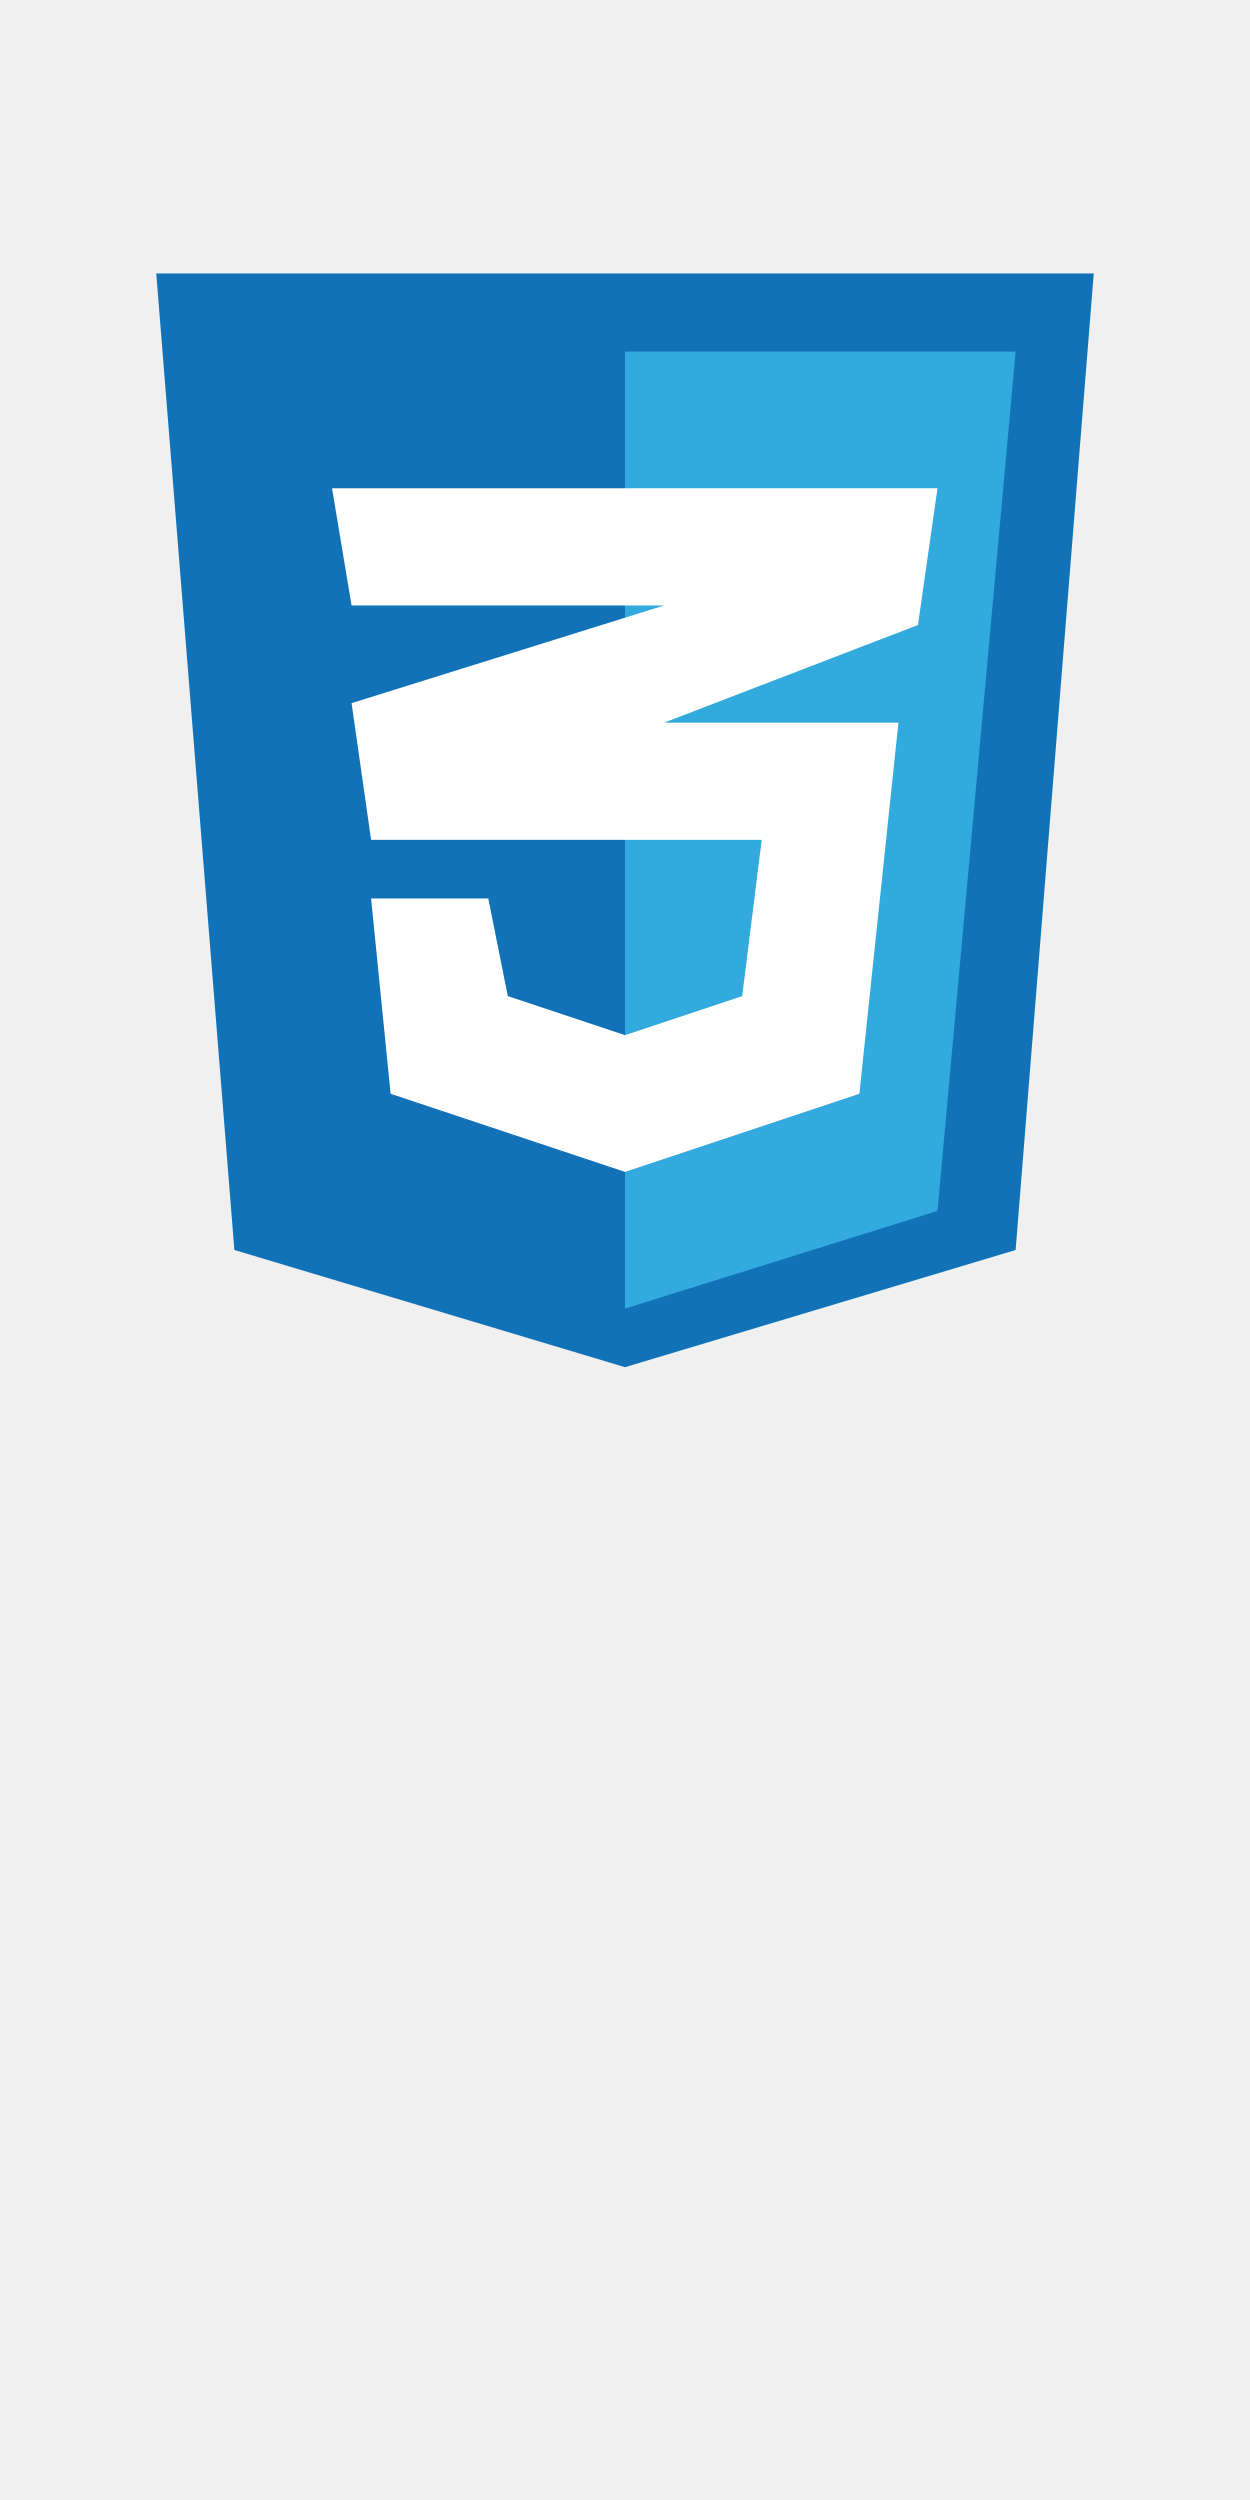
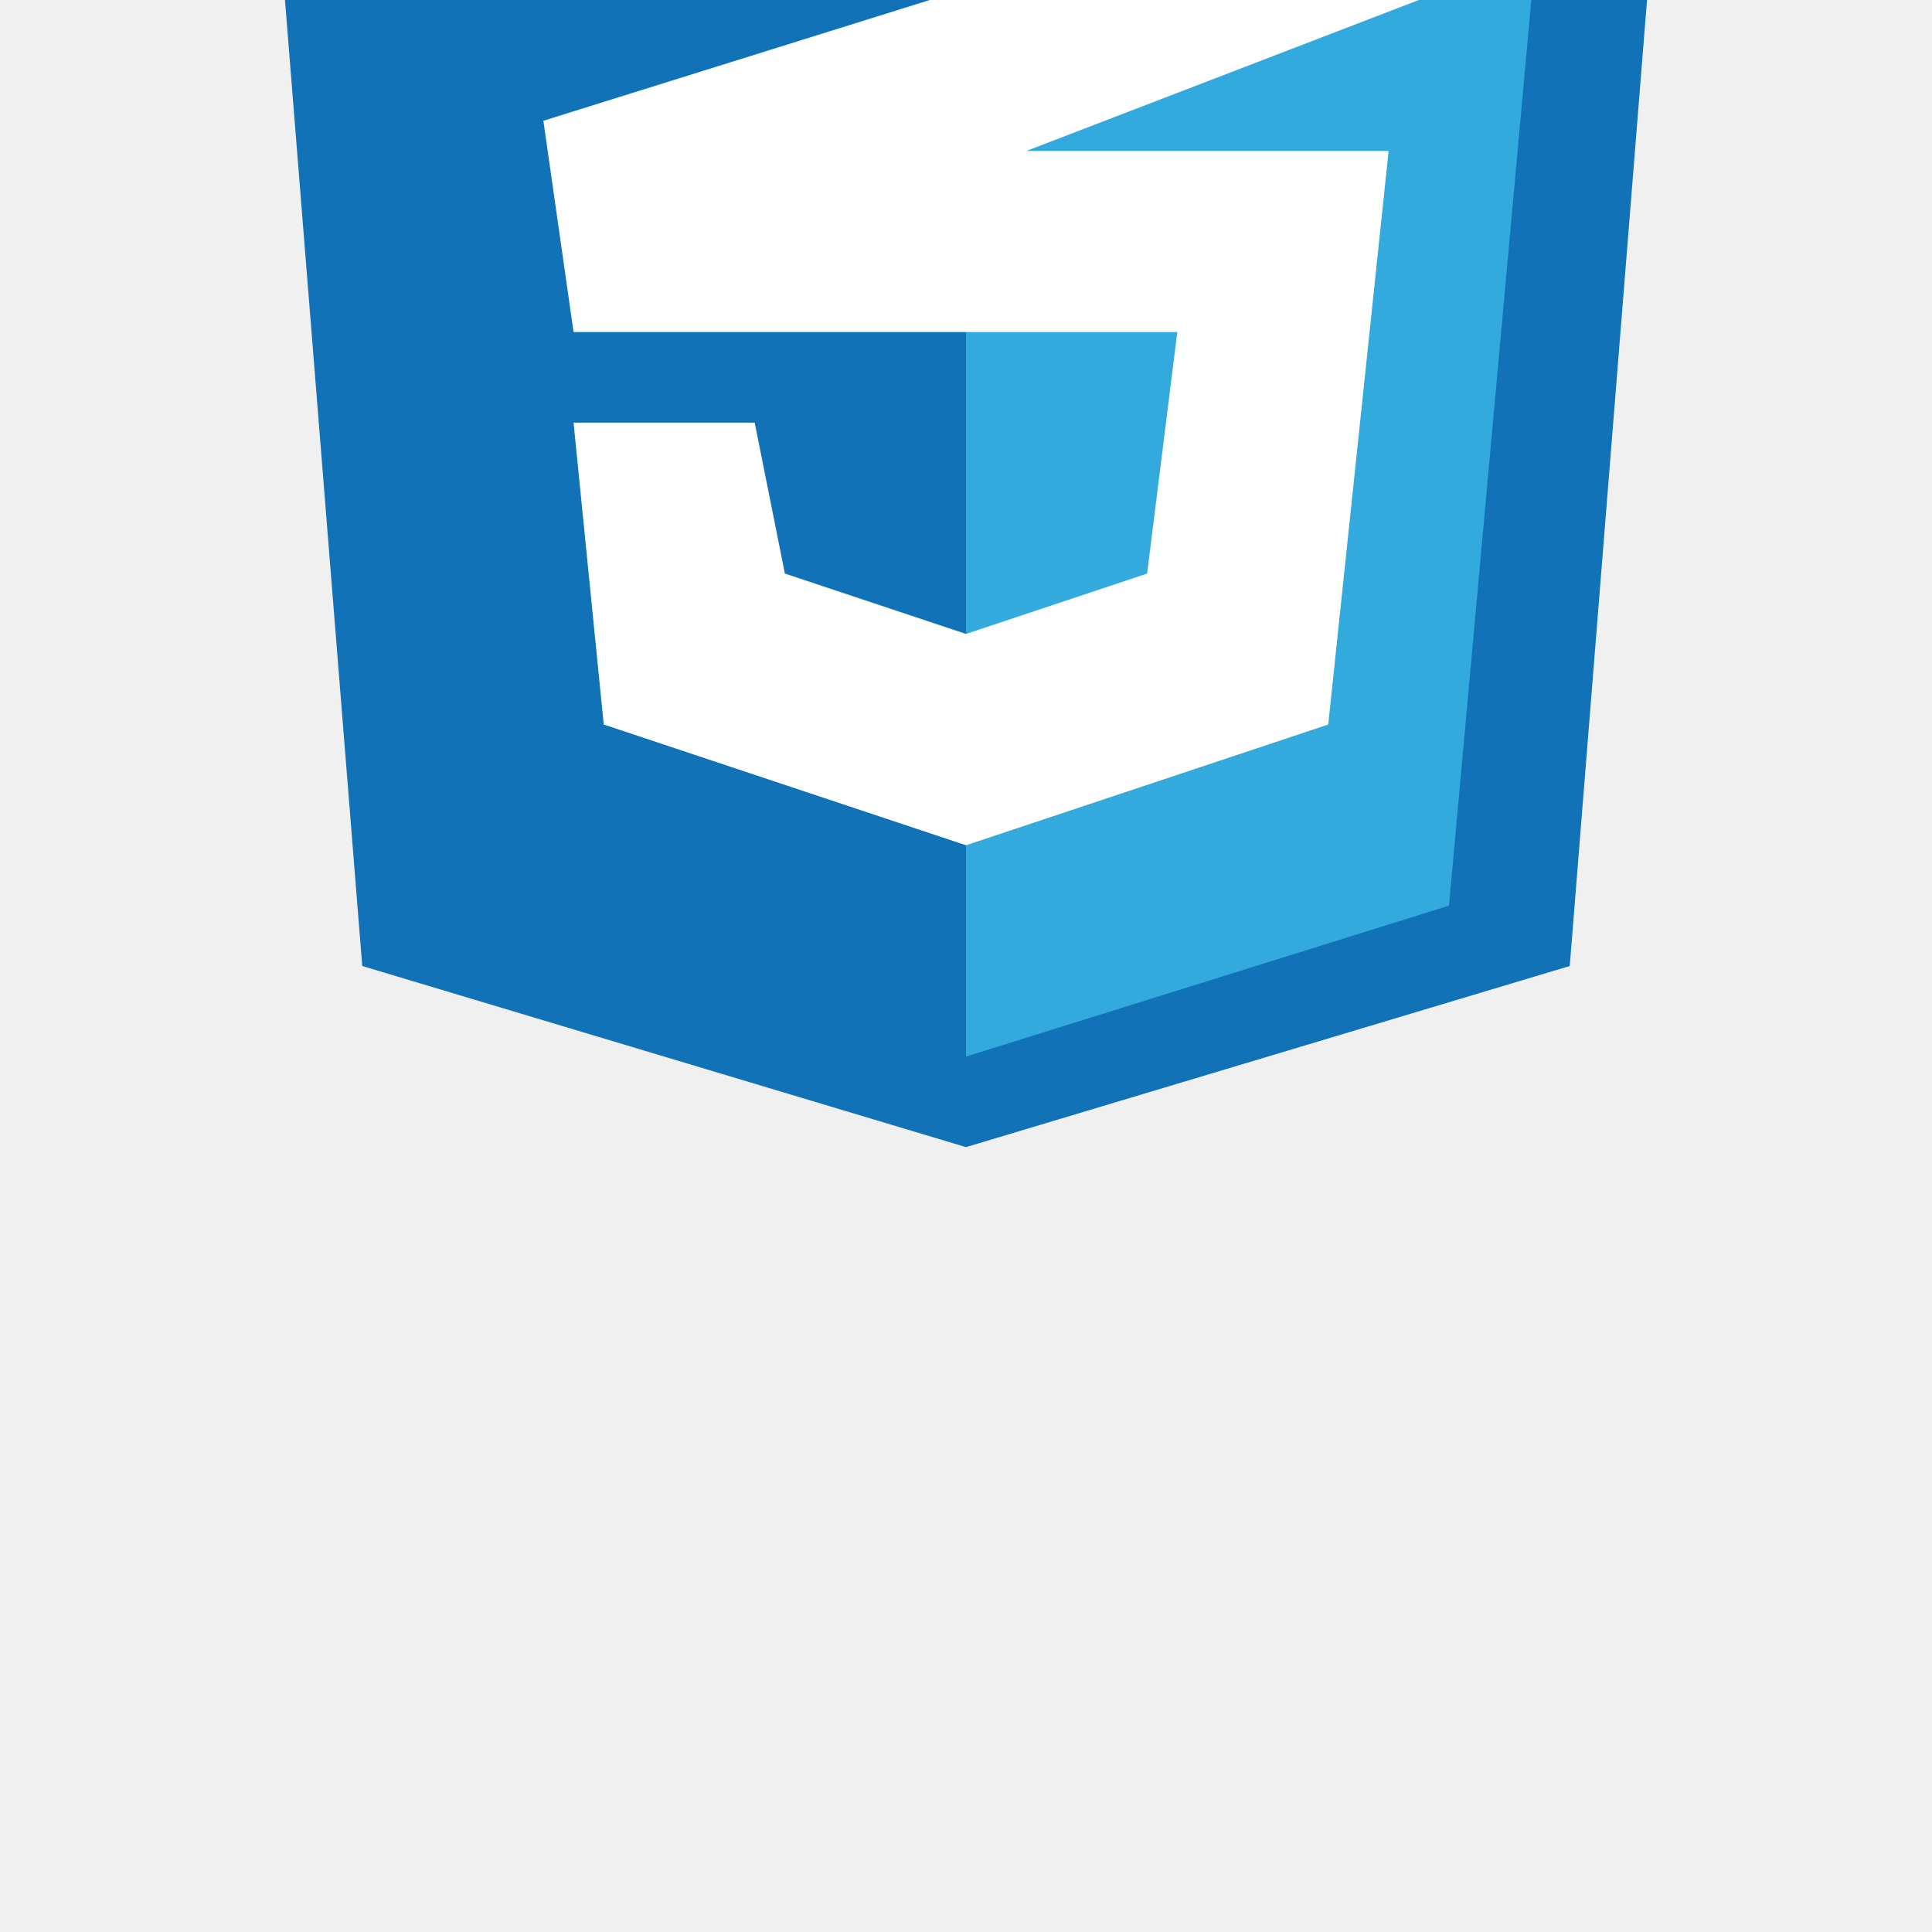
- <svg xmlns="http://www.w3.org/2000/svg" width="40px" height="80px" viewBox="0 12 32 32" fill="none">
+ <svg xmlns="http://www.w3.org/2000/svg" width="2.5rem" height="5rem" viewBox="0 12 32 32" fill="none">
  <path d="M6 28L4 3H28L26 28L16 31L6 28Z" fill="#1172B8" />
  <path d="M26 5H16V29.5L24 27L26 5Z" fill="#33AADD" />
  <path d="M19.5 17.5H9.5L9 14L17 11.5H9L8.5 8.5H24L23.5 12L17 14.5H23L22 24L16 26L10 24L9.5 19H12.5L13 21.5L16 22.5L19 21.5L19.5 17.5Z" fill="white" />
</svg>
